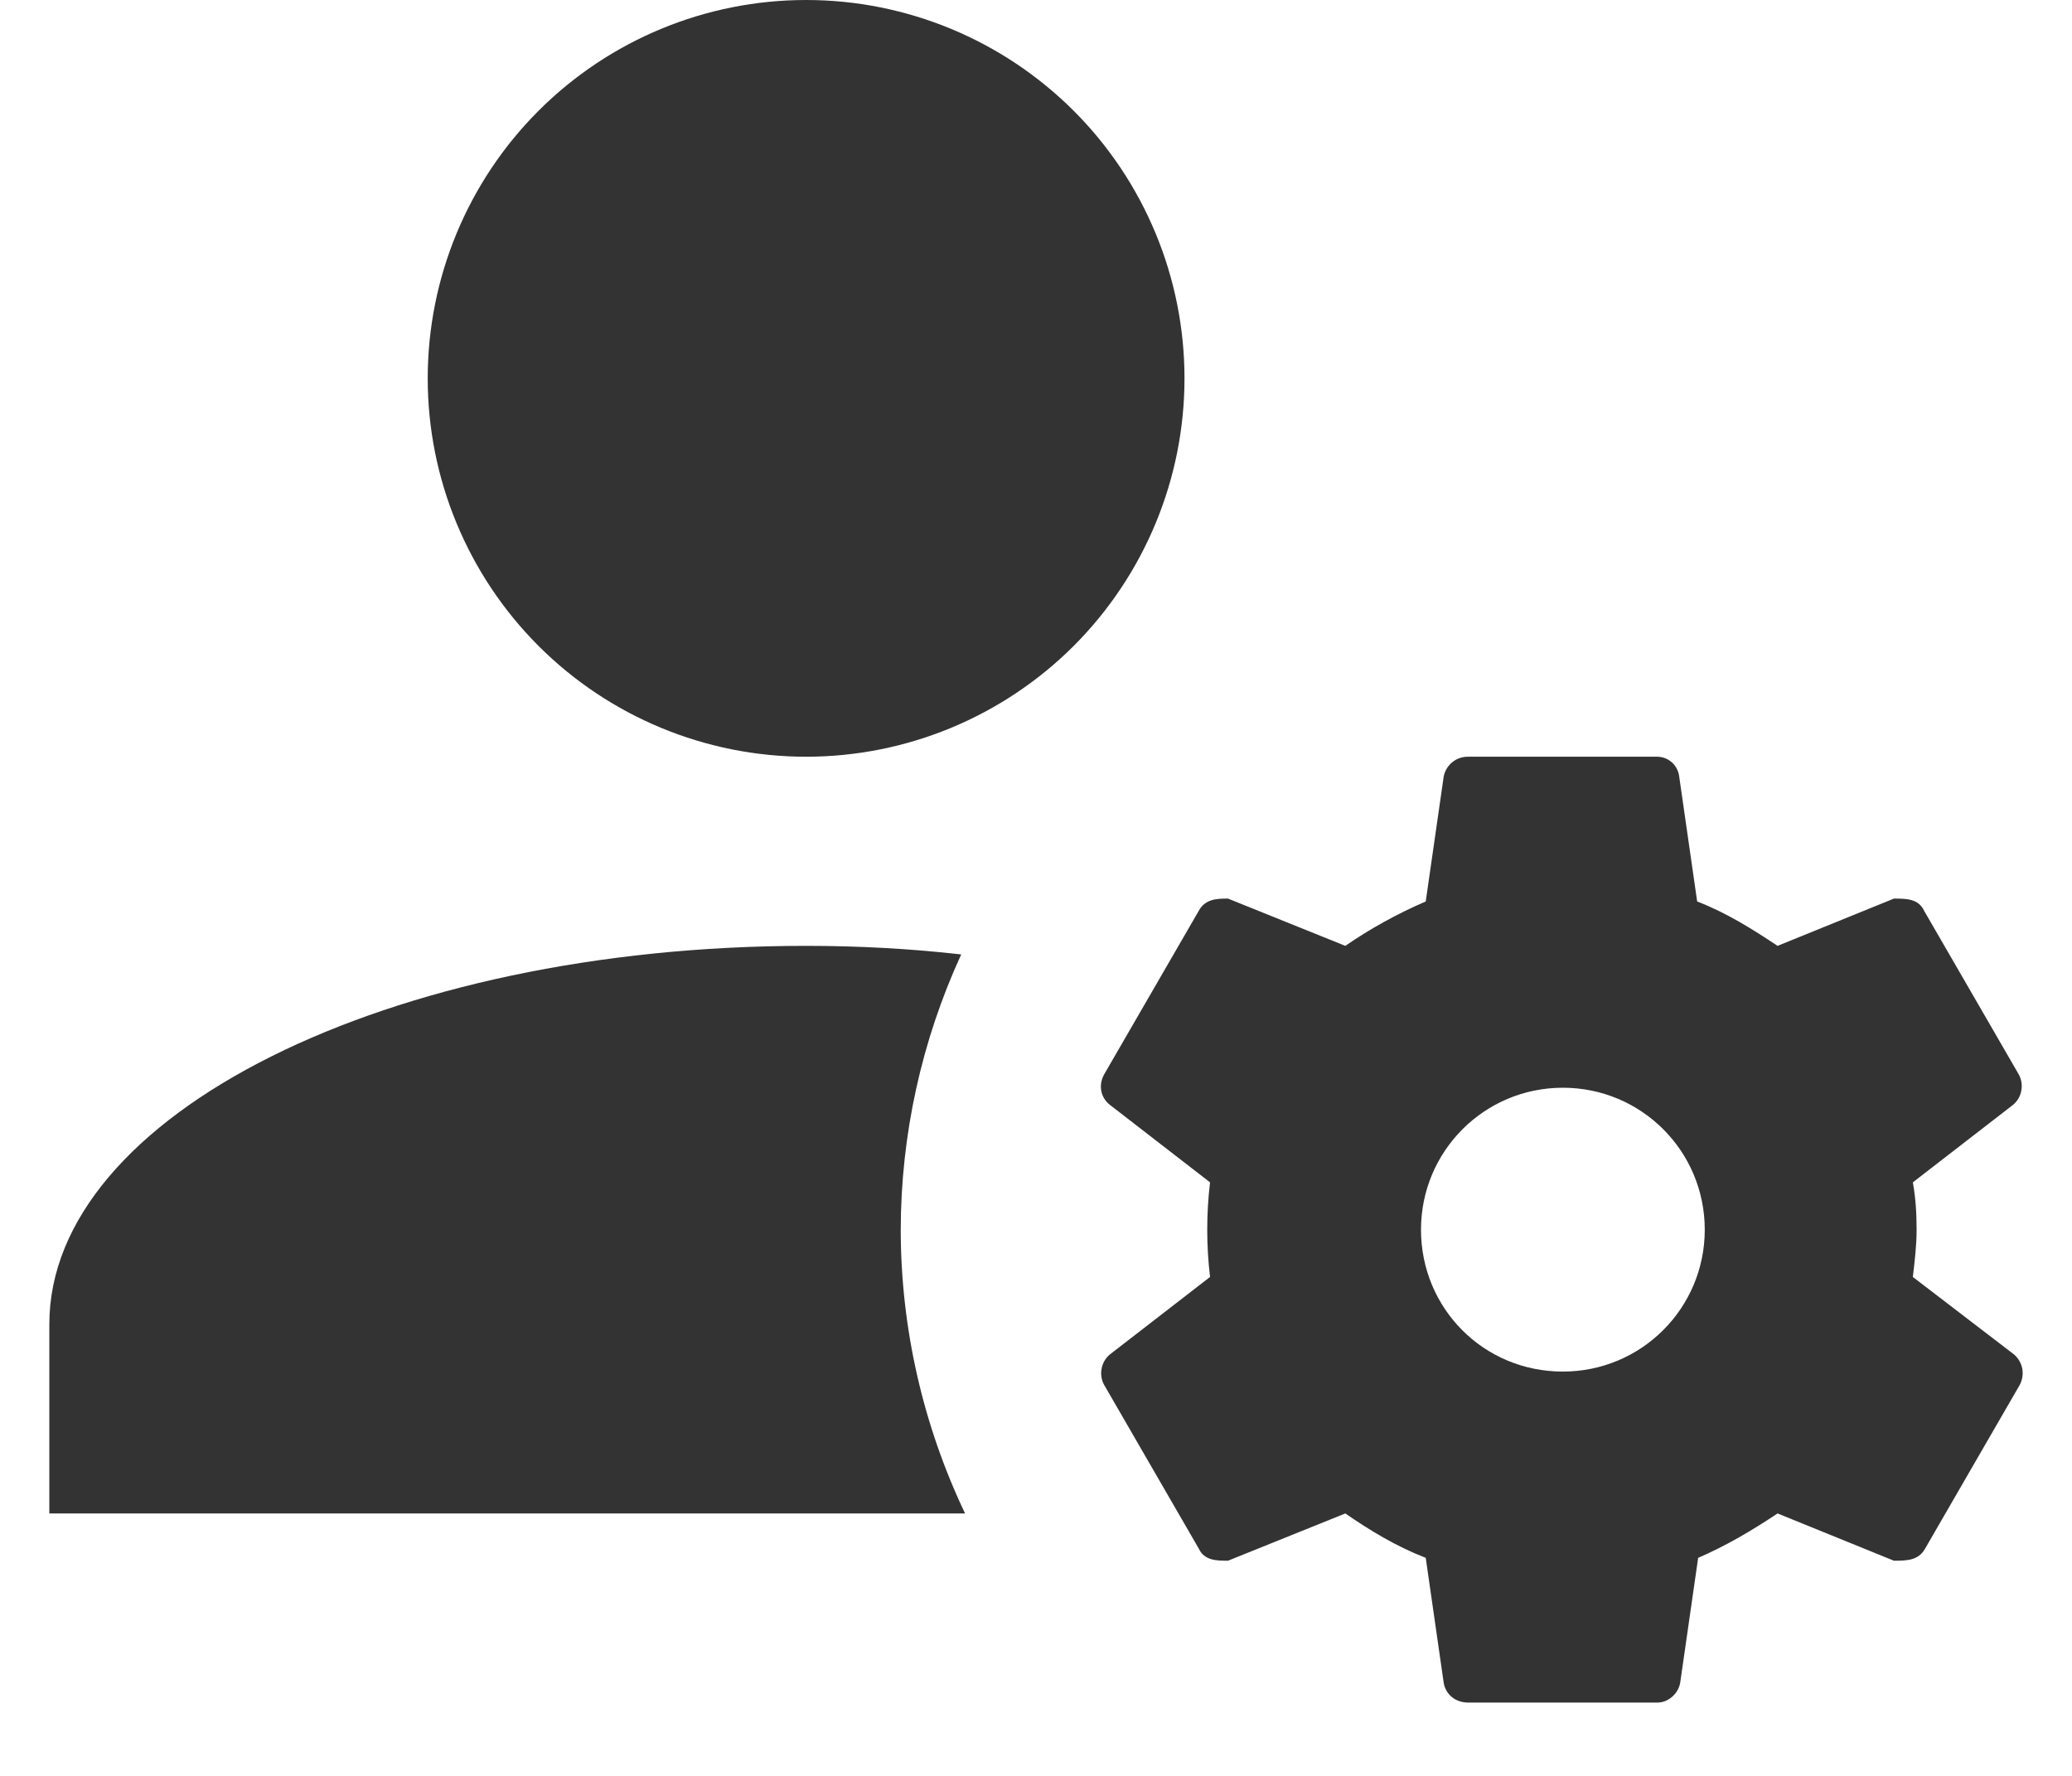
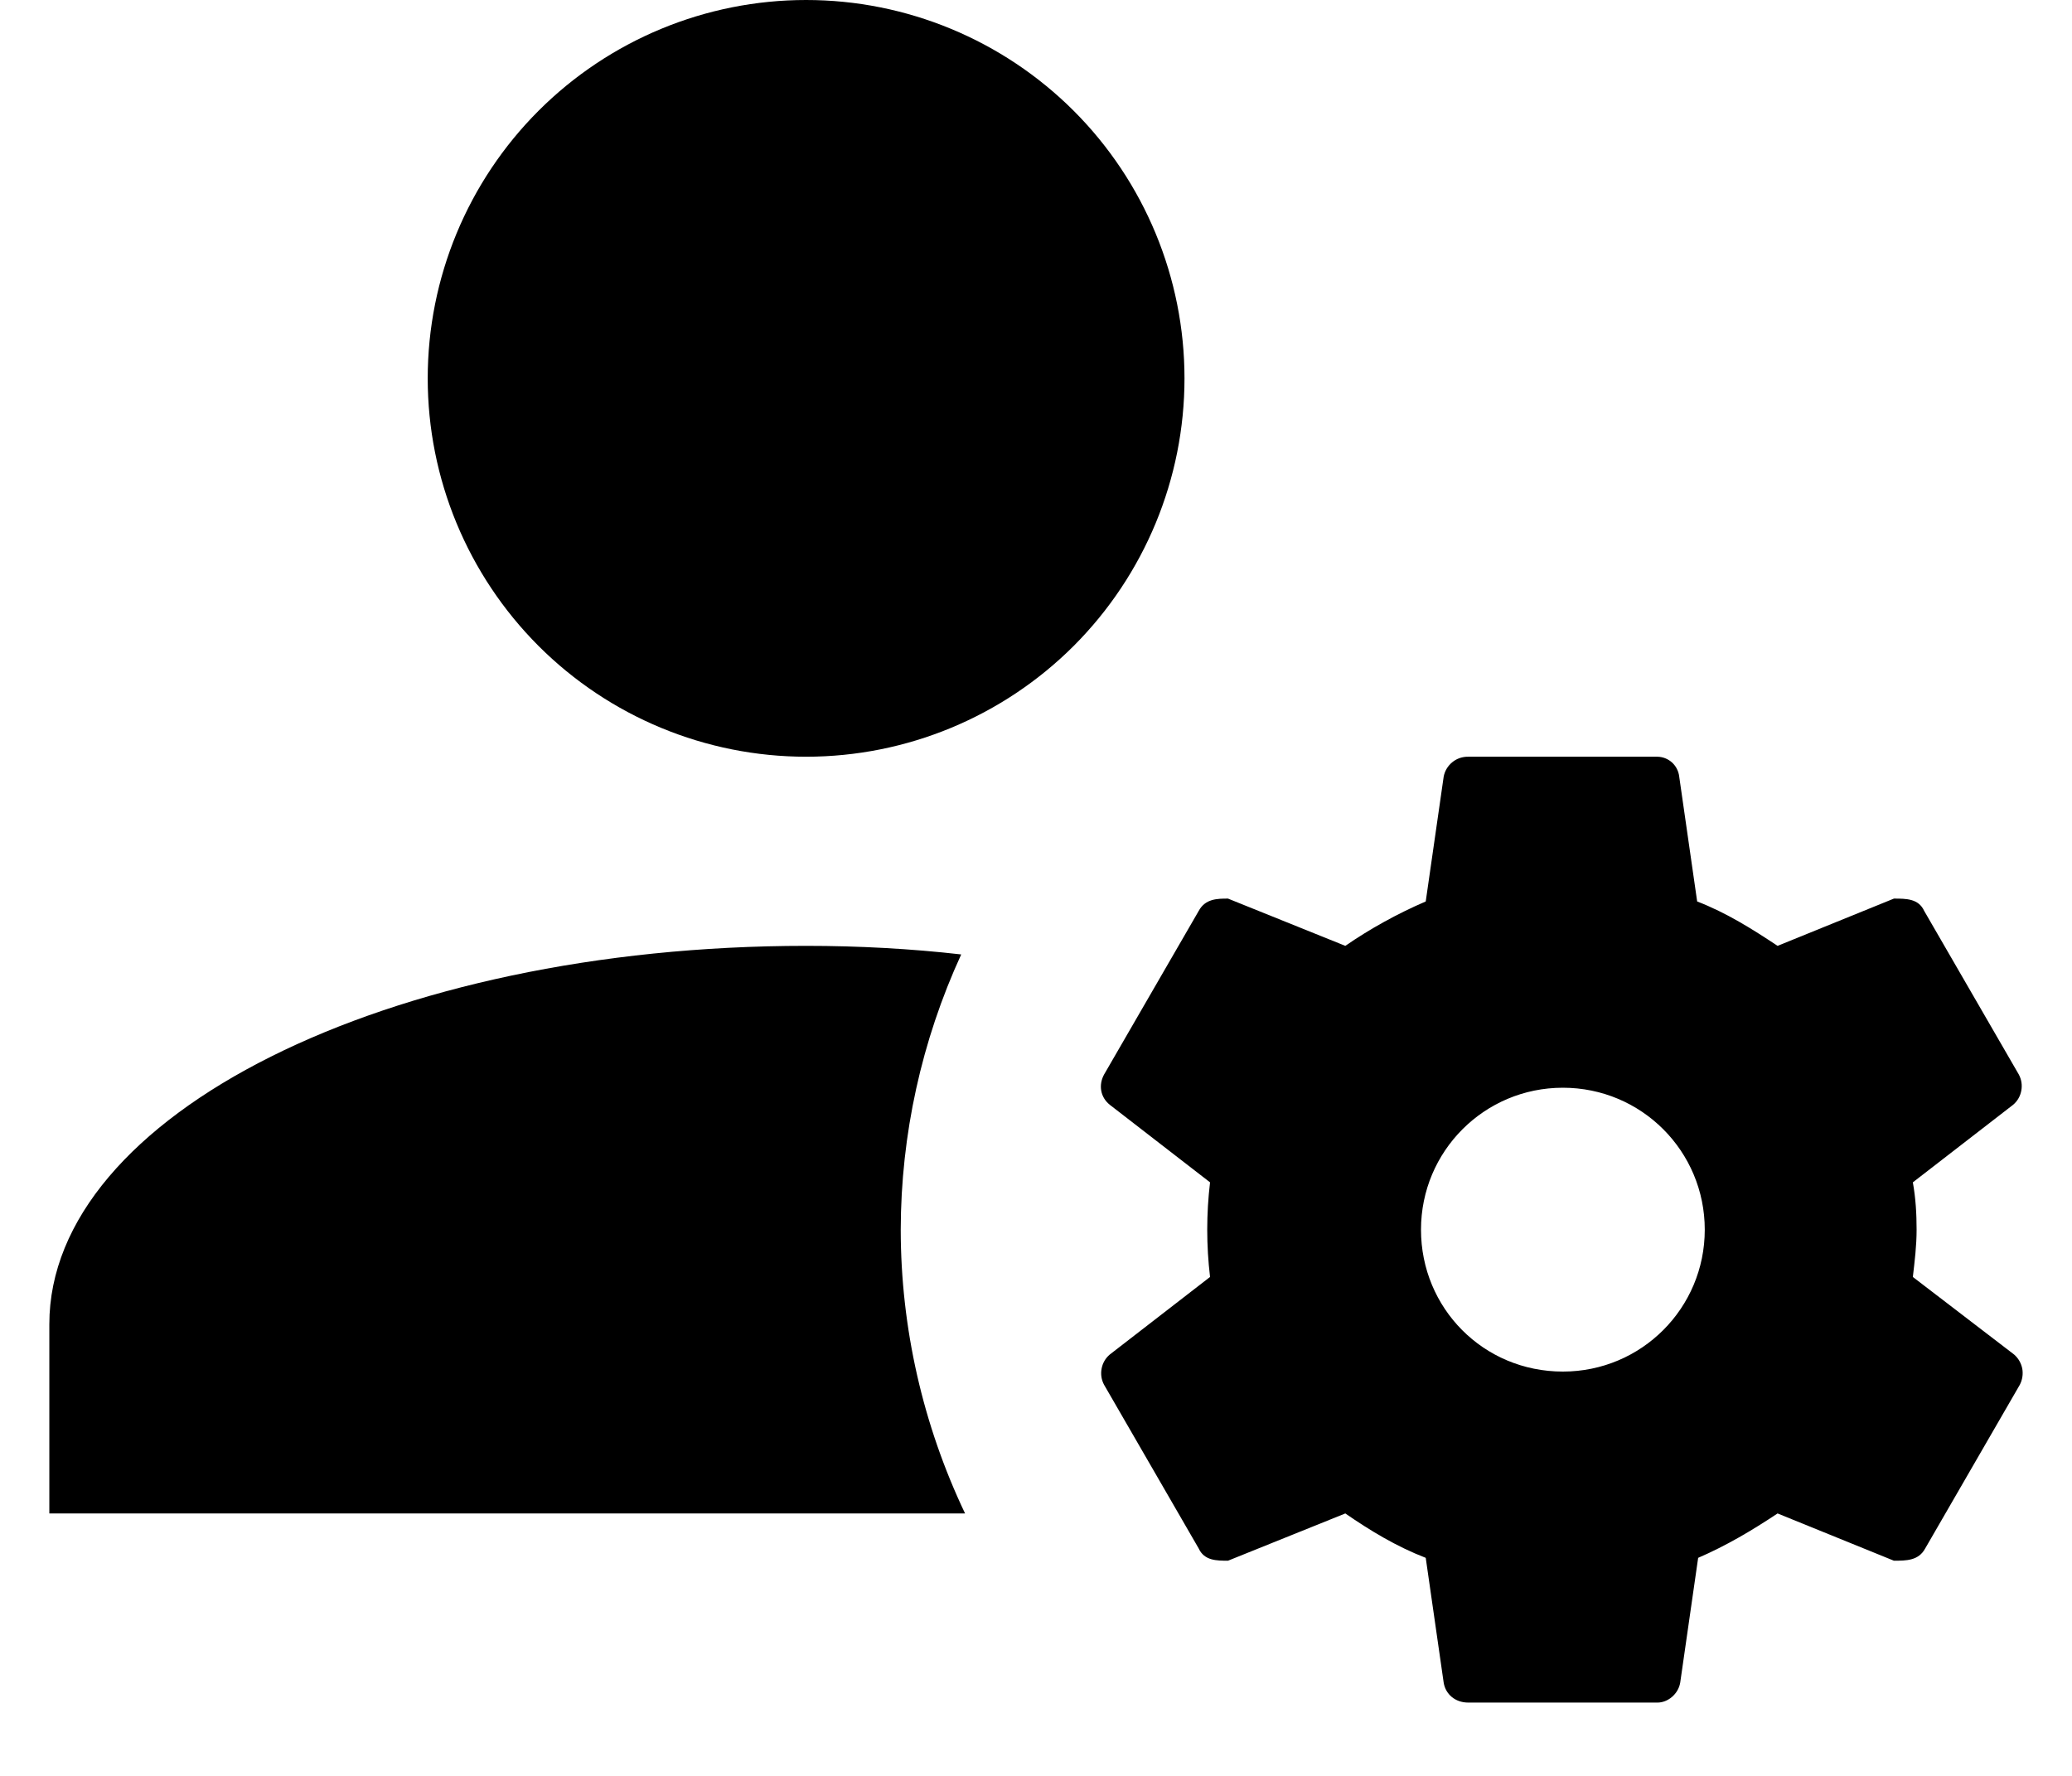
<svg xmlns="http://www.w3.org/2000/svg" width="21" height="18" viewBox="0 0 21 18" fill="none">
-   <path d="M8.17 0C7.153 0 6.177 0.404 5.458 1.123C4.739 1.842 4.335 2.818 4.335 3.835C4.335 4.852 4.739 5.827 5.458 6.547C6.177 7.266 7.153 7.67 8.17 7.67C9.187 7.67 10.162 7.266 10.882 6.547C11.601 5.827 12.005 4.852 12.005 3.835C12.005 2.818 11.601 1.842 10.882 1.123C10.162 0.404 9.187 0 8.17 0ZM14.881 7.67C14.822 7.669 14.765 7.688 14.72 7.725C14.674 7.762 14.643 7.814 14.632 7.871L14.45 9.137C14.162 9.261 13.884 9.415 13.635 9.587L12.446 9.108C12.34 9.108 12.216 9.108 12.149 9.233L11.19 10.891C11.132 10.997 11.152 11.121 11.248 11.198L12.264 11.984C12.226 12.303 12.226 12.624 12.264 12.943L11.248 13.729C11.204 13.766 11.175 13.817 11.165 13.872C11.154 13.928 11.163 13.986 11.19 14.036L12.149 15.695C12.206 15.819 12.331 15.819 12.446 15.819L13.635 15.34C13.884 15.512 14.152 15.675 14.45 15.79L14.632 17.056C14.651 17.171 14.747 17.257 14.881 17.257H16.799C16.904 17.257 17.009 17.171 17.029 17.056L17.211 15.79C17.498 15.666 17.757 15.512 18.016 15.34L19.195 15.819C19.32 15.819 19.445 15.819 19.512 15.695L20.471 14.036C20.497 13.986 20.506 13.928 20.496 13.872C20.485 13.817 20.456 13.766 20.413 13.729L19.387 12.943C19.406 12.78 19.425 12.627 19.425 12.464C19.425 12.301 19.416 12.147 19.387 11.984L20.403 11.198C20.447 11.161 20.476 11.111 20.486 11.055C20.497 10.999 20.488 10.941 20.461 10.891L19.502 9.233C19.445 9.108 19.32 9.108 19.195 9.108L18.016 9.587C17.757 9.415 17.498 9.252 17.201 9.137L17.019 7.871C17.013 7.817 16.987 7.766 16.947 7.729C16.906 7.692 16.854 7.671 16.799 7.67H14.881ZM8.17 9.587C3.932 9.587 0.5 11.303 0.5 13.422V15.34H9.781C9.353 14.441 9.13 13.459 9.129 12.464C9.131 11.5 9.34 10.549 9.742 9.674C9.234 9.616 8.707 9.587 8.17 9.587ZM15.84 11.025C16.636 11.025 17.278 11.668 17.278 12.464C17.278 13.259 16.636 13.902 15.84 13.902C15.034 13.902 14.402 13.259 14.402 12.464C14.402 11.668 15.044 11.025 15.84 11.025Z" fill="#333333" />
+   <path d="M8.17 0C7.153 0 6.177 0.404 5.458 1.123C4.739 1.842 4.335 2.818 4.335 3.835C4.335 4.852 4.739 5.827 5.458 6.547C6.177 7.266 7.153 7.67 8.17 7.67C9.187 7.67 10.162 7.266 10.882 6.547C11.601 5.827 12.005 4.852 12.005 3.835C12.005 2.818 11.601 1.842 10.882 1.123C10.162 0.404 9.187 0 8.17 0ZM14.881 7.67C14.822 7.669 14.765 7.688 14.72 7.725C14.674 7.762 14.643 7.814 14.632 7.871L14.45 9.137C14.162 9.261 13.884 9.415 13.635 9.587L12.446 9.108C12.34 9.108 12.216 9.108 12.149 9.233L11.19 10.891C11.132 10.997 11.152 11.121 11.248 11.198L12.264 11.984C12.226 12.303 12.226 12.624 12.264 12.943L11.248 13.729C11.204 13.766 11.175 13.817 11.165 13.872C11.154 13.928 11.163 13.986 11.19 14.036L12.149 15.695C12.206 15.819 12.331 15.819 12.446 15.819L13.635 15.34C13.884 15.512 14.152 15.675 14.45 15.79L14.632 17.056C14.651 17.171 14.747 17.257 14.881 17.257H16.799C16.904 17.257 17.009 17.171 17.029 17.056L17.211 15.79C17.498 15.666 17.757 15.512 18.016 15.34L19.195 15.819C19.32 15.819 19.445 15.819 19.512 15.695L20.471 14.036C20.497 13.986 20.506 13.928 20.496 13.872C20.485 13.817 20.456 13.766 20.413 13.729L19.387 12.943C19.406 12.78 19.425 12.627 19.425 12.464C19.425 12.301 19.416 12.147 19.387 11.984L20.403 11.198C20.447 11.161 20.476 11.111 20.486 11.055C20.497 10.999 20.488 10.941 20.461 10.891L19.502 9.233C19.445 9.108 19.32 9.108 19.195 9.108L18.016 9.587C17.757 9.415 17.498 9.252 17.201 9.137L17.019 7.871C17.013 7.817 16.987 7.766 16.947 7.729C16.906 7.692 16.854 7.671 16.799 7.67H14.881ZM8.17 9.587C3.932 9.587 0.5 11.303 0.5 13.422V15.34H9.781C9.353 14.441 9.13 13.459 9.129 12.464C9.131 11.5 9.34 10.549 9.742 9.674C9.234 9.616 8.707 9.587 8.17 9.587ZM15.84 11.025C16.636 11.025 17.278 11.668 17.278 12.464C17.278 13.259 16.636 13.902 15.84 13.902C15.034 13.902 14.402 13.259 14.402 12.464C14.402 11.668 15.044 11.025 15.84 11.025Z" fill="currentColor" />
</svg>
